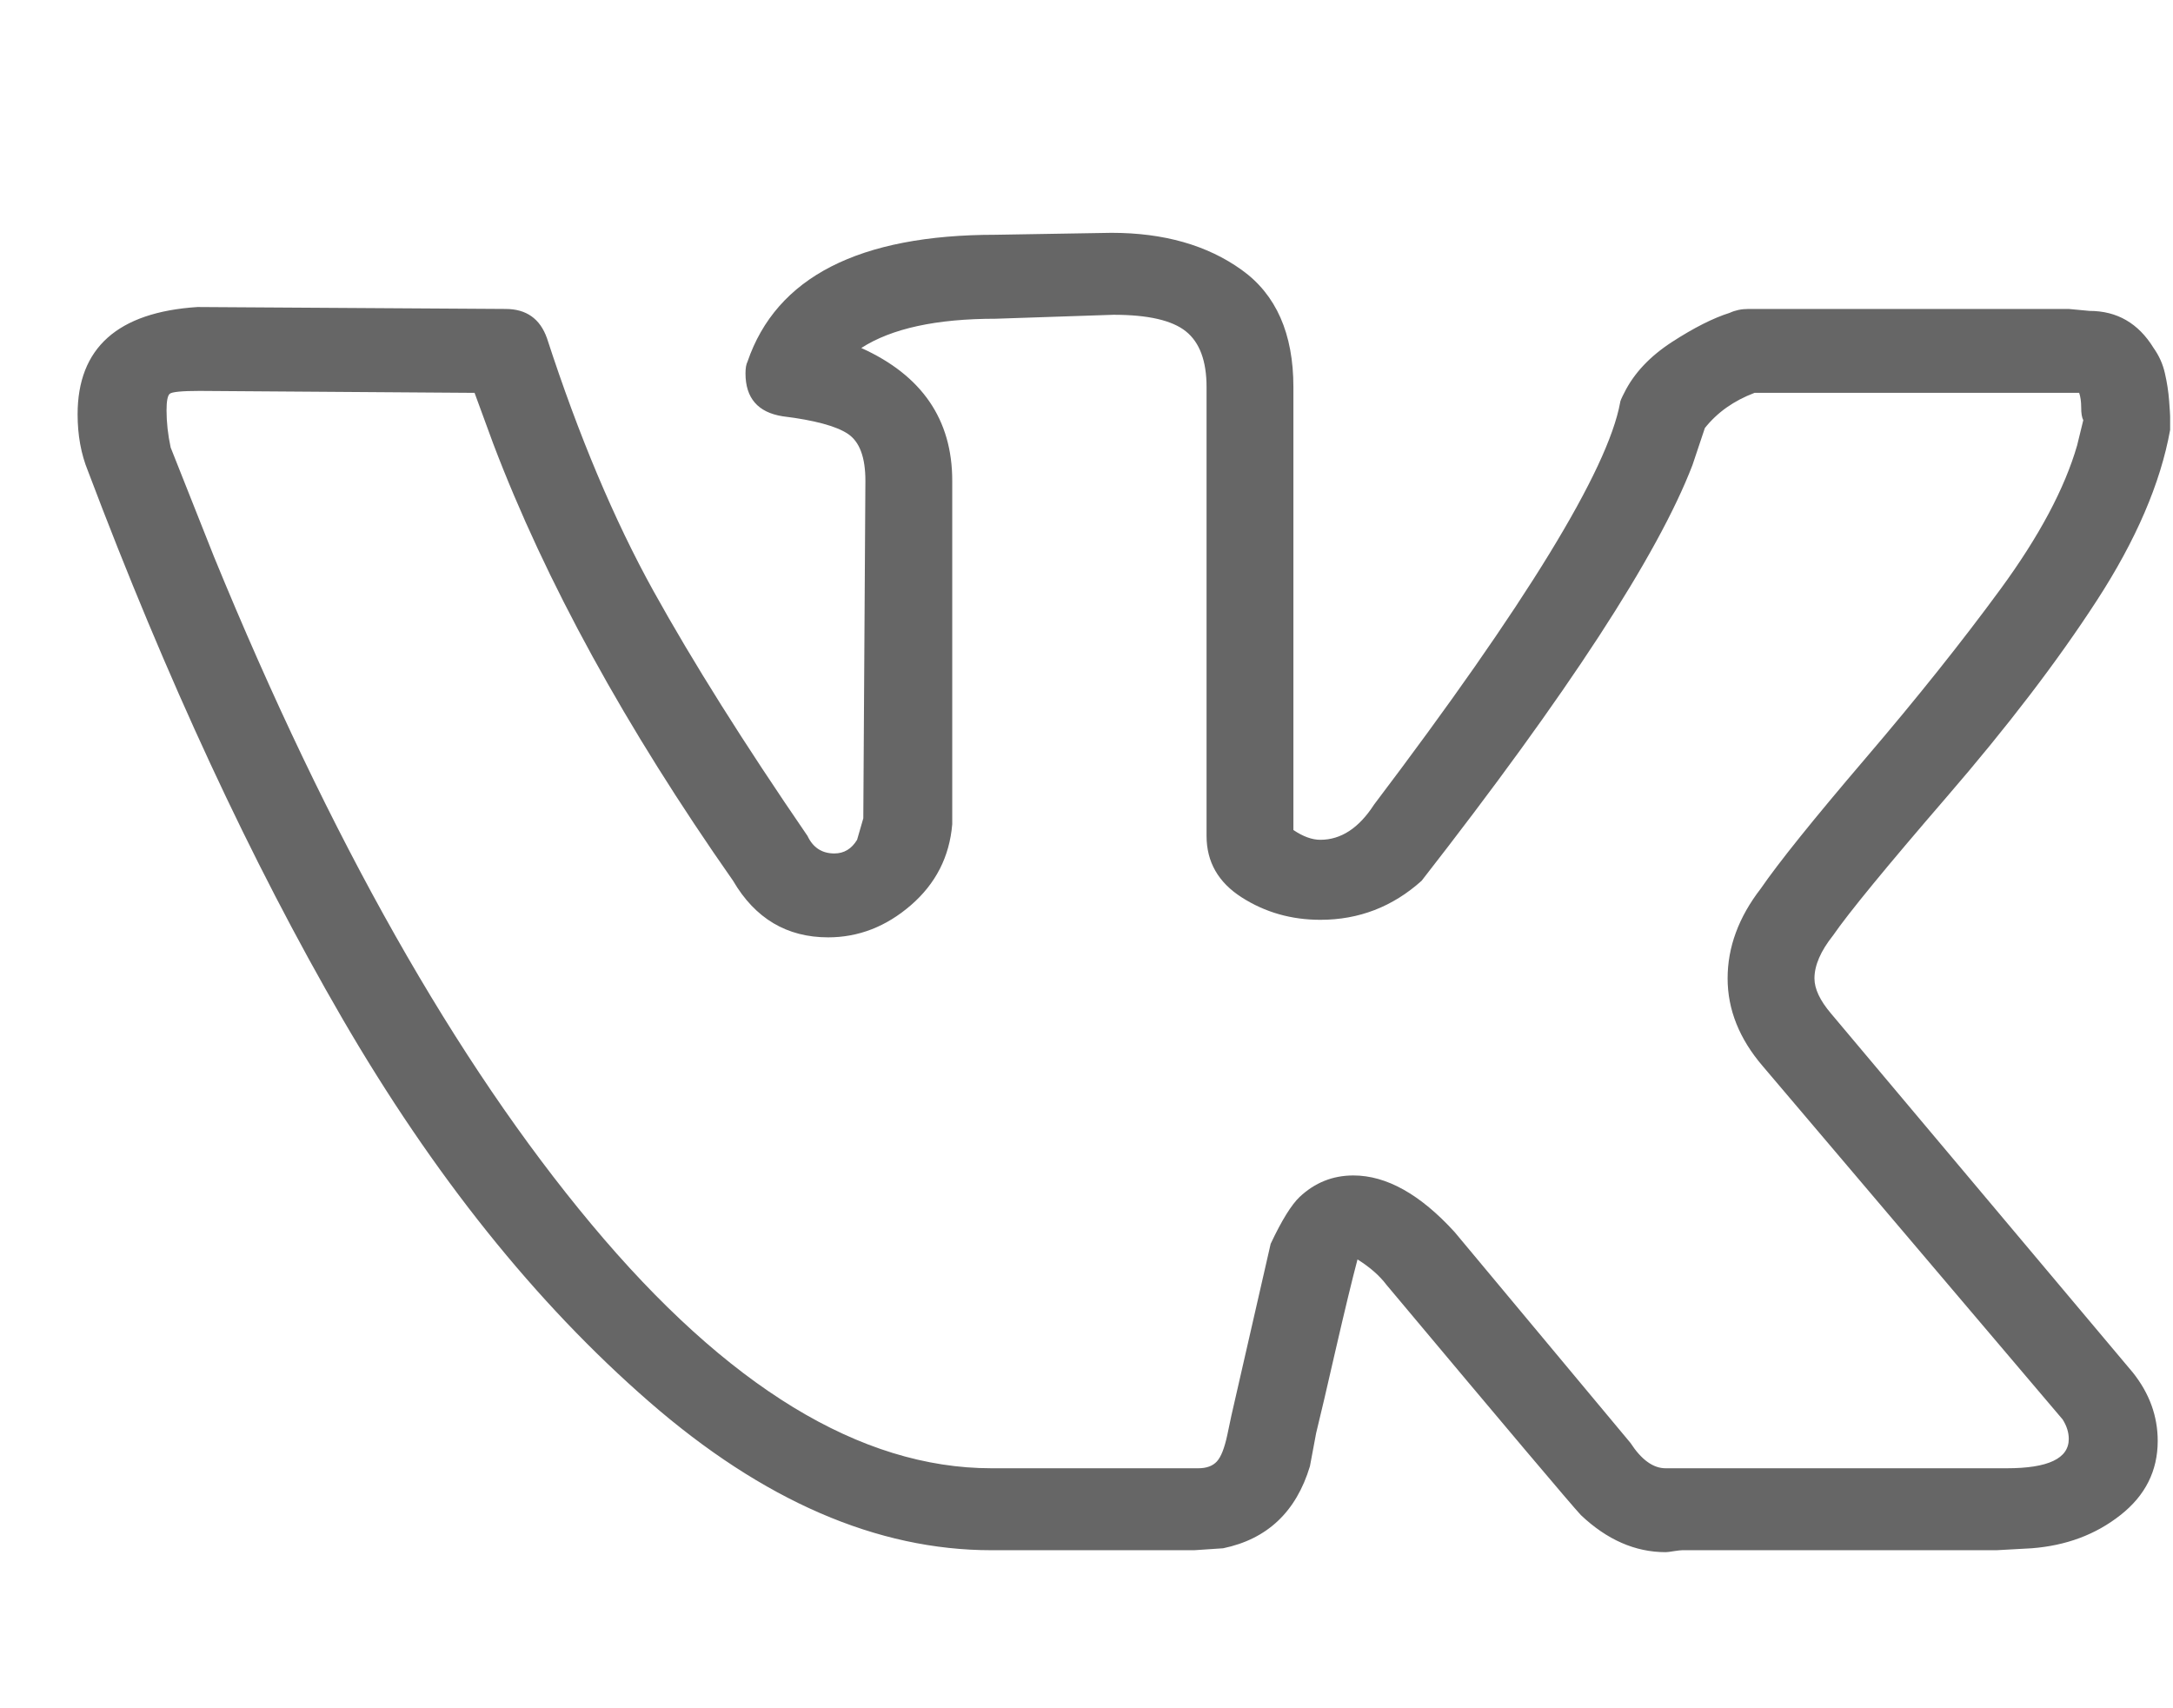
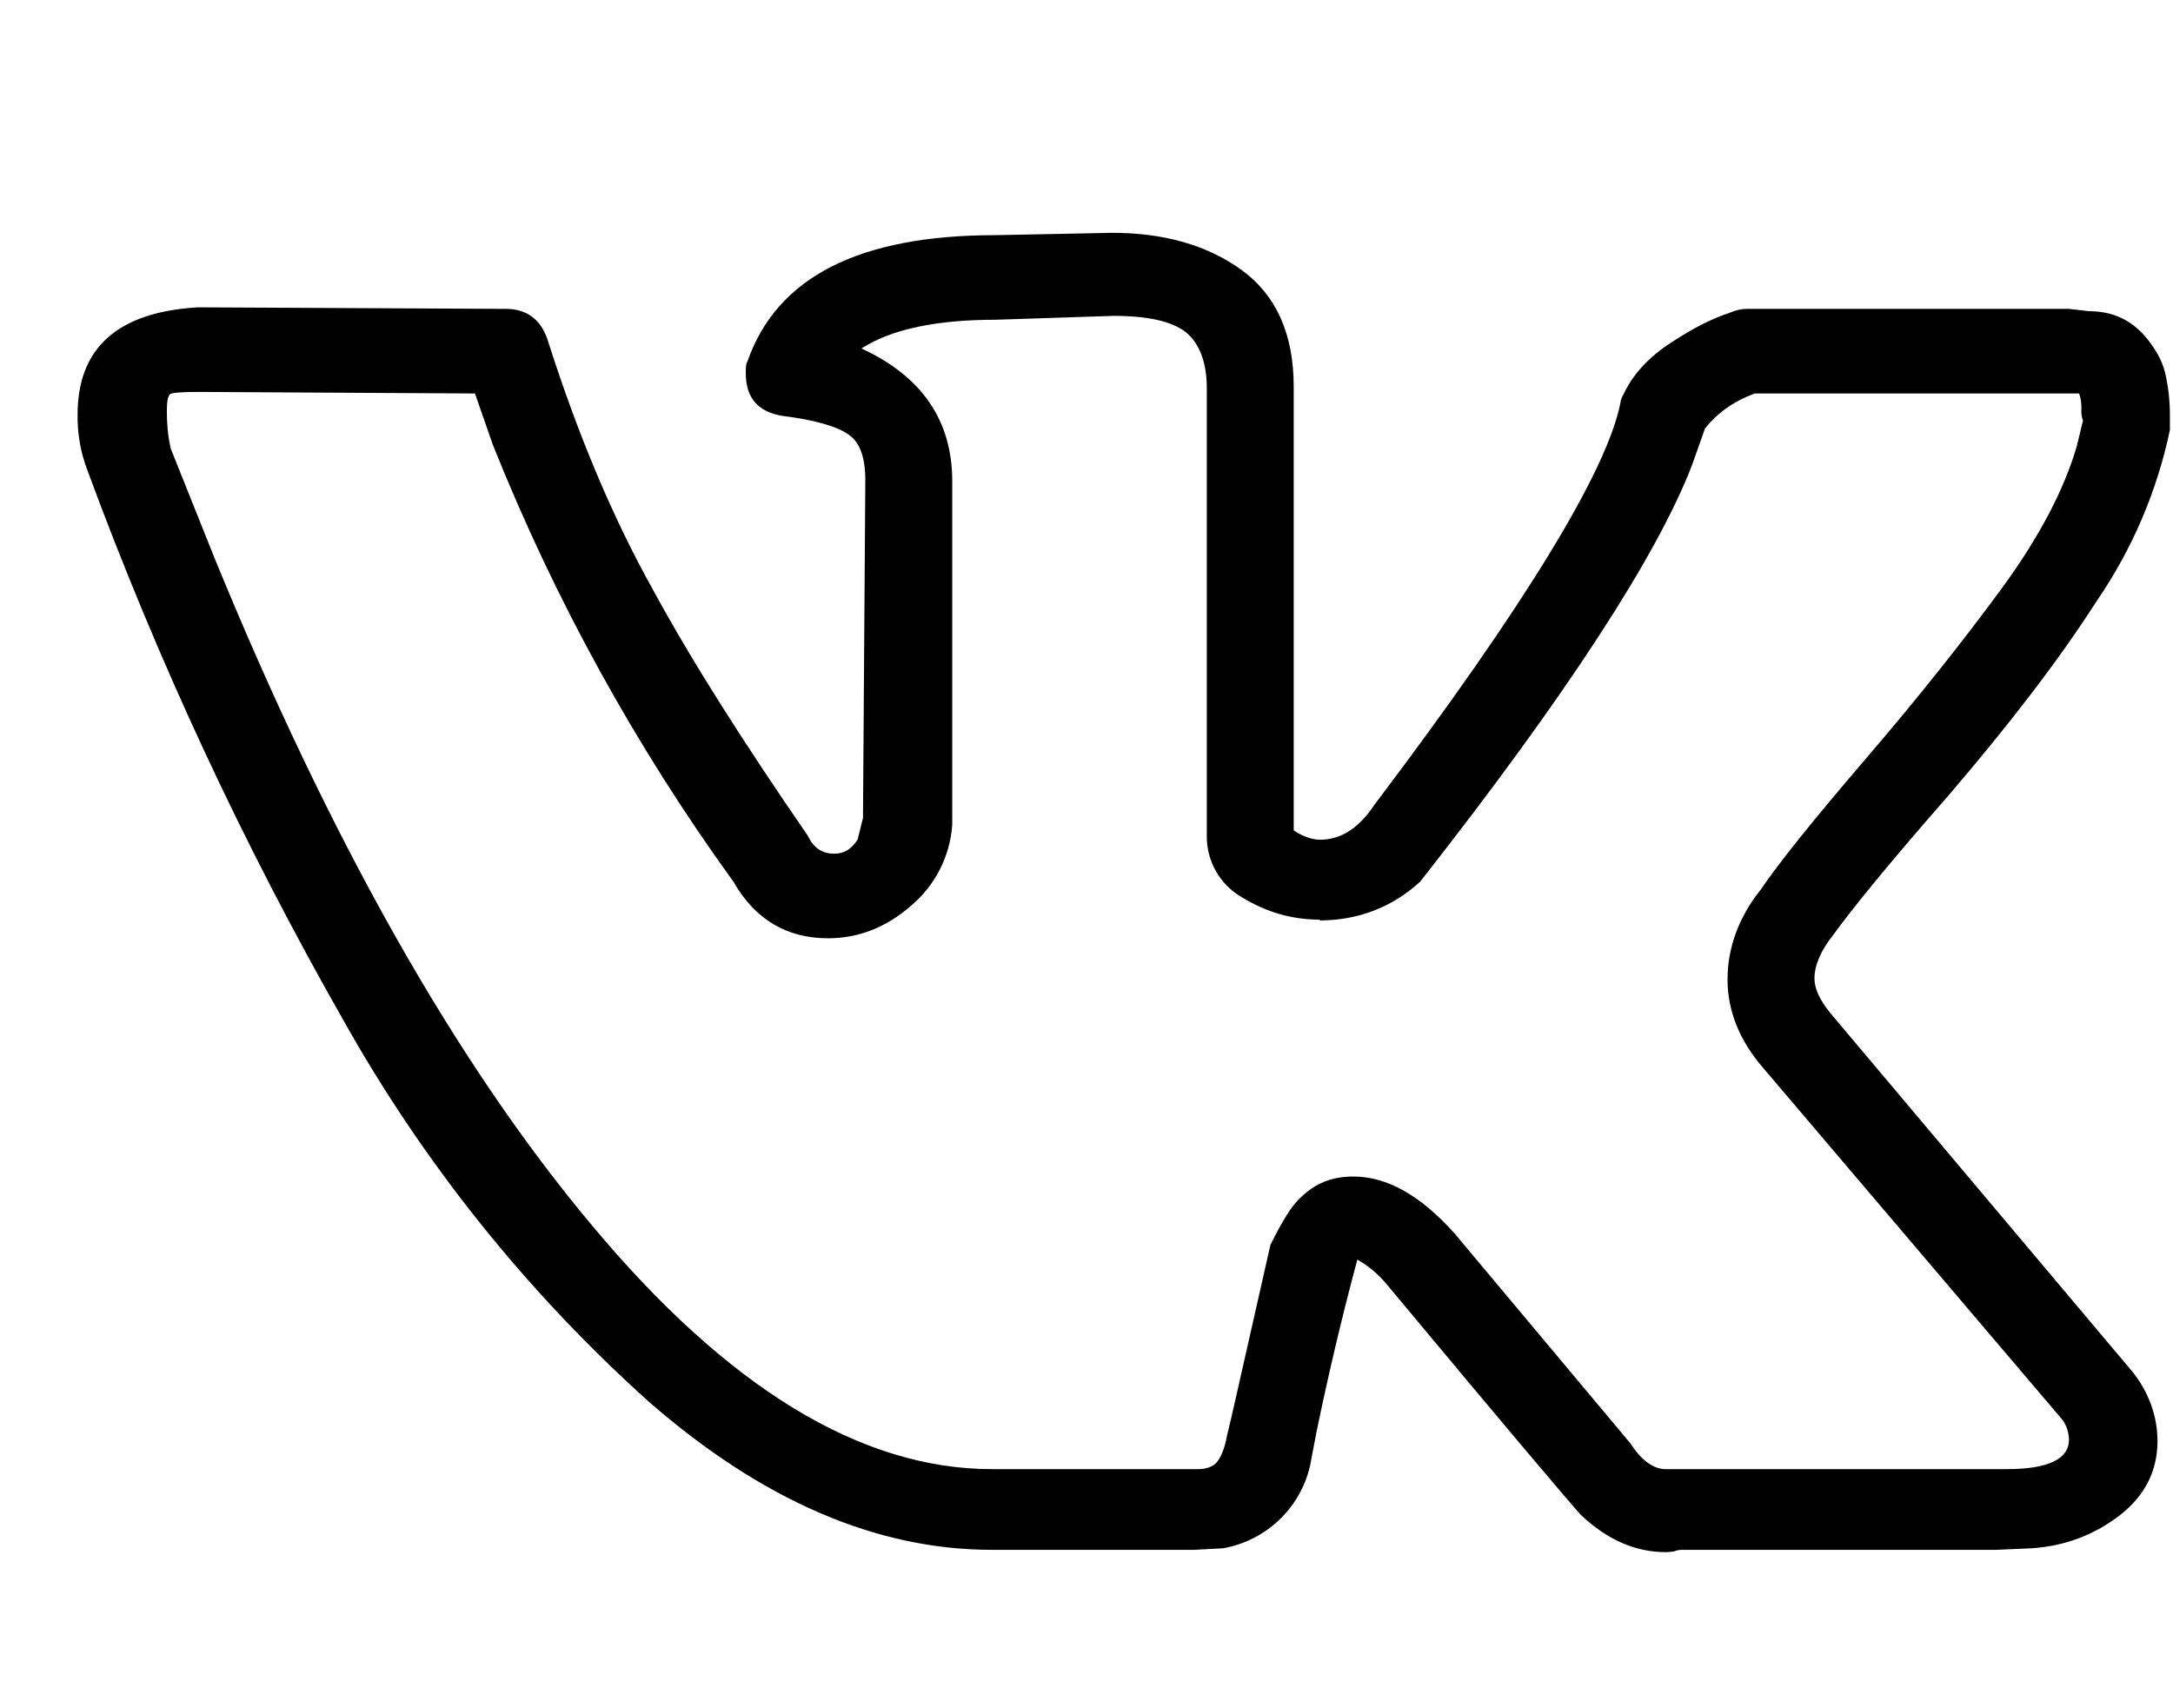
- <svg xmlns="http://www.w3.org/2000/svg" width="28" height="22" viewBox="0 0 28 22" fill="none">
-   <path d="M1 5.339C1 4.484 1.515 4.023 2.545 3.956L6.515 3.981C6.782 3.981 6.959 4.107 7.048 4.358C7.457 5.615 7.914 6.701 8.42 7.615C8.926 8.528 9.588 9.58 10.405 10.771C10.476 10.922 10.592 10.997 10.751 10.997C10.876 10.997 10.973 10.938 11.044 10.821L11.124 10.544L11.151 6.194C11.151 5.892 11.076 5.691 10.925 5.59C10.774 5.49 10.494 5.414 10.085 5.364C9.766 5.314 9.606 5.129 9.606 4.811C9.606 4.744 9.615 4.693 9.632 4.66C10.005 3.57 11.071 3.025 12.83 3.025L14.322 3C14.997 3 15.556 3.159 16 3.478C16.444 3.796 16.666 4.299 16.666 4.987V10.695C16.791 10.779 16.906 10.821 17.013 10.821C17.279 10.821 17.51 10.67 17.705 10.368C19.659 7.786 20.716 6.06 20.876 5.188C20.876 5.171 20.894 5.129 20.929 5.062C21.053 4.811 21.258 4.593 21.542 4.408C21.826 4.224 22.075 4.098 22.288 4.031C22.359 3.998 22.439 3.981 22.528 3.981H26.657L26.924 4.006C27.279 4.006 27.554 4.165 27.75 4.484C27.821 4.584 27.87 4.693 27.896 4.811C27.923 4.928 27.941 5.045 27.95 5.163C27.959 5.28 27.963 5.347 27.963 5.364V5.54C27.839 6.227 27.523 6.961 27.017 7.74C26.511 8.52 25.867 9.362 25.085 10.268C24.304 11.173 23.816 11.768 23.62 12.053C23.46 12.254 23.38 12.439 23.38 12.607C23.38 12.741 23.451 12.892 23.593 13.059L27.483 17.686C27.697 17.955 27.803 18.248 27.803 18.567C27.803 18.952 27.643 19.271 27.323 19.522C27.004 19.774 26.622 19.916 26.178 19.95L25.725 19.975H21.675C21.657 19.975 21.622 19.979 21.569 19.987C21.515 19.996 21.48 20 21.462 20C21.071 20 20.707 19.841 20.37 19.522C20.245 19.388 19.41 18.399 17.865 16.555C17.776 16.437 17.652 16.328 17.492 16.228C17.421 16.496 17.328 16.882 17.212 17.385C17.097 17.888 17.013 18.248 16.959 18.466L16.879 18.893C16.702 19.48 16.329 19.832 15.76 19.95L15.387 19.975H12.776C11.302 19.975 9.832 19.338 8.367 18.064C6.901 16.789 5.583 15.142 4.41 13.122C3.238 11.102 2.146 8.75 1.133 6.068C1.044 5.85 1 5.607 1 5.339ZM17.013 11.852C16.64 11.852 16.302 11.756 16 11.563C15.698 11.37 15.547 11.106 15.547 10.771V4.987C15.547 4.651 15.458 4.412 15.281 4.27C15.103 4.127 14.792 4.056 14.348 4.056L12.83 4.107C12.066 4.107 11.489 4.232 11.098 4.484C11.879 4.836 12.27 5.406 12.27 6.194V10.62C12.235 11.039 12.057 11.387 11.737 11.664C11.418 11.94 11.062 12.078 10.671 12.078C10.139 12.078 9.73 11.835 9.446 11.349C8.06 9.371 7.03 7.493 6.355 5.716L6.115 5.062L2.572 5.037C2.341 5.037 2.212 5.05 2.186 5.075C2.159 5.1 2.146 5.171 2.146 5.288C2.146 5.439 2.163 5.599 2.199 5.766L2.758 7.175C4.25 10.813 5.871 13.68 7.621 15.775C9.37 17.871 11.089 18.919 12.776 18.919H15.441C15.547 18.919 15.627 18.889 15.68 18.831C15.734 18.772 15.778 18.659 15.814 18.491L15.867 18.24L16.373 16.027C16.515 15.725 16.64 15.524 16.746 15.423C16.942 15.239 17.172 15.146 17.439 15.146C17.865 15.146 18.3 15.389 18.744 15.876L21.009 18.592C21.151 18.81 21.302 18.919 21.462 18.919H25.858C26.391 18.919 26.657 18.793 26.657 18.541C26.657 18.458 26.631 18.374 26.578 18.29L22.714 13.738C22.412 13.386 22.261 13.009 22.261 12.607C22.261 12.204 22.403 11.819 22.688 11.45C22.919 11.114 23.367 10.557 24.033 9.777C24.699 8.998 25.281 8.268 25.778 7.59C26.276 6.91 26.604 6.294 26.764 5.741L26.844 5.414C26.826 5.381 26.817 5.326 26.817 5.251C26.817 5.175 26.808 5.112 26.791 5.062H22.608C22.341 5.163 22.128 5.314 21.968 5.515L21.808 5.993C21.364 7.149 20.201 8.935 18.318 11.349C17.945 11.684 17.51 11.852 17.013 11.852Z" fill="#666666" />
+ <svg xmlns="http://www.w3.org/2000/svg" width="28" height="22" viewBox="0 0 28 22">
+   <path d="M1 5.34c0-.86.52-1.32 1.55-1.38l3.97.02c.26 0 .44.13.53.38.4 1.26.86 2.34 1.37 3.25.5.92 1.17 1.97 1.99 3.16.07.15.18.23.34.23.13 0 .22-.06.3-.18l.07-.28.03-4.35c0-.3-.07-.5-.23-.6-.15-.1-.43-.18-.83-.23-.32-.05-.48-.23-.48-.55 0-.07 0-.12.02-.15.38-1.09 1.44-1.63 3.2-1.63l1.5-.03c.67 0 1.23.16 1.67.48.44.32.67.82.67 1.5v5.72c.12.08.24.12.34.12.27 0 .5-.15.7-.45 1.95-2.58 3-4.31 3.17-5.18 0-.02.01-.06.05-.13.12-.25.33-.47.61-.65.29-.19.53-.31.75-.38a.55.55 0 0 1 .24-.05h4.13l.26.03c.36 0 .63.16.83.47.07.1.12.21.15.33a2.4 2.4 0 0 1 .06.55v.18a6.11 6.11 0 0 1-.94 2.2c-.5.78-1.15 1.62-1.93 2.53-.79.9-1.27 1.5-1.47 1.78-.16.2-.24.39-.24.56 0 .13.07.28.21.45l3.9 4.63c.2.26.31.56.31.88 0 .38-.16.7-.48.95-.32.25-.7.4-1.14.43l-.46.02h-4.04c-.02 0-.06 0-.11.02a.86.86 0 0 1-.1.01c-.4 0-.76-.16-1.1-.48-.12-.13-.96-1.12-2.5-2.97a1.39 1.39 0 0 0-.38-.32 38.47 38.47 0 0 0-.53 2.24l-.08.42a1.4 1.4 0 0 1-1.12 1.06l-.37.02h-2.61c-1.48 0-2.95-.63-4.41-1.9a19.3 19.3 0 0 1-3.96-4.95 47.51 47.51 0 0 1-3.28-7.05A1.92 1.92 0 0 1 1 5.34Zm16.01 6.51c-.37 0-.7-.1-1.01-.29a.9.9 0 0 1-.45-.79V5c0-.34-.1-.58-.27-.72-.18-.14-.49-.21-.93-.21l-1.52.05c-.76 0-1.34.12-1.73.37.78.36 1.17.93 1.17 1.71v4.43a1.5 1.5 0 0 1-.53 1.04c-.32.28-.68.42-1.07.42-.53 0-.94-.24-1.22-.73a26.16 26.16 0 0 1-3.1-5.63l-.23-.66-3.55-.02c-.23 0-.36.01-.38.03-.03.03-.04.1-.04.22 0 .15.01.3.05.48l.56 1.4c1.49 3.64 3.11 6.51 4.86 8.6 1.75 2.1 3.47 3.15 5.16 3.15h2.66c.1 0 .19-.03.24-.09.05-.06.1-.17.13-.34l.06-.25.5-2.21c.15-.3.27-.5.38-.6.2-.2.42-.28.69-.28.43 0 .86.24 1.3.73l2.27 2.71c.14.22.3.33.45.33h4.4c.53 0 .8-.13.8-.38a.47.47 0 0 0-.08-.25l-3.87-4.55c-.3-.35-.45-.73-.45-1.13 0-.4.14-.8.43-1.16.23-.34.68-.9 1.34-1.67.67-.78 1.25-1.51 1.75-2.19.5-.68.82-1.3.98-1.85l.08-.33a.37.37 0 0 1-.02-.16c0-.07-.01-.14-.03-.19h-4.18c-.27.1-.48.25-.64.45L21.8 6c-.45 1.16-1.6 2.94-3.5 5.36-.36.33-.8.5-1.3.5Z" />
</svg>
